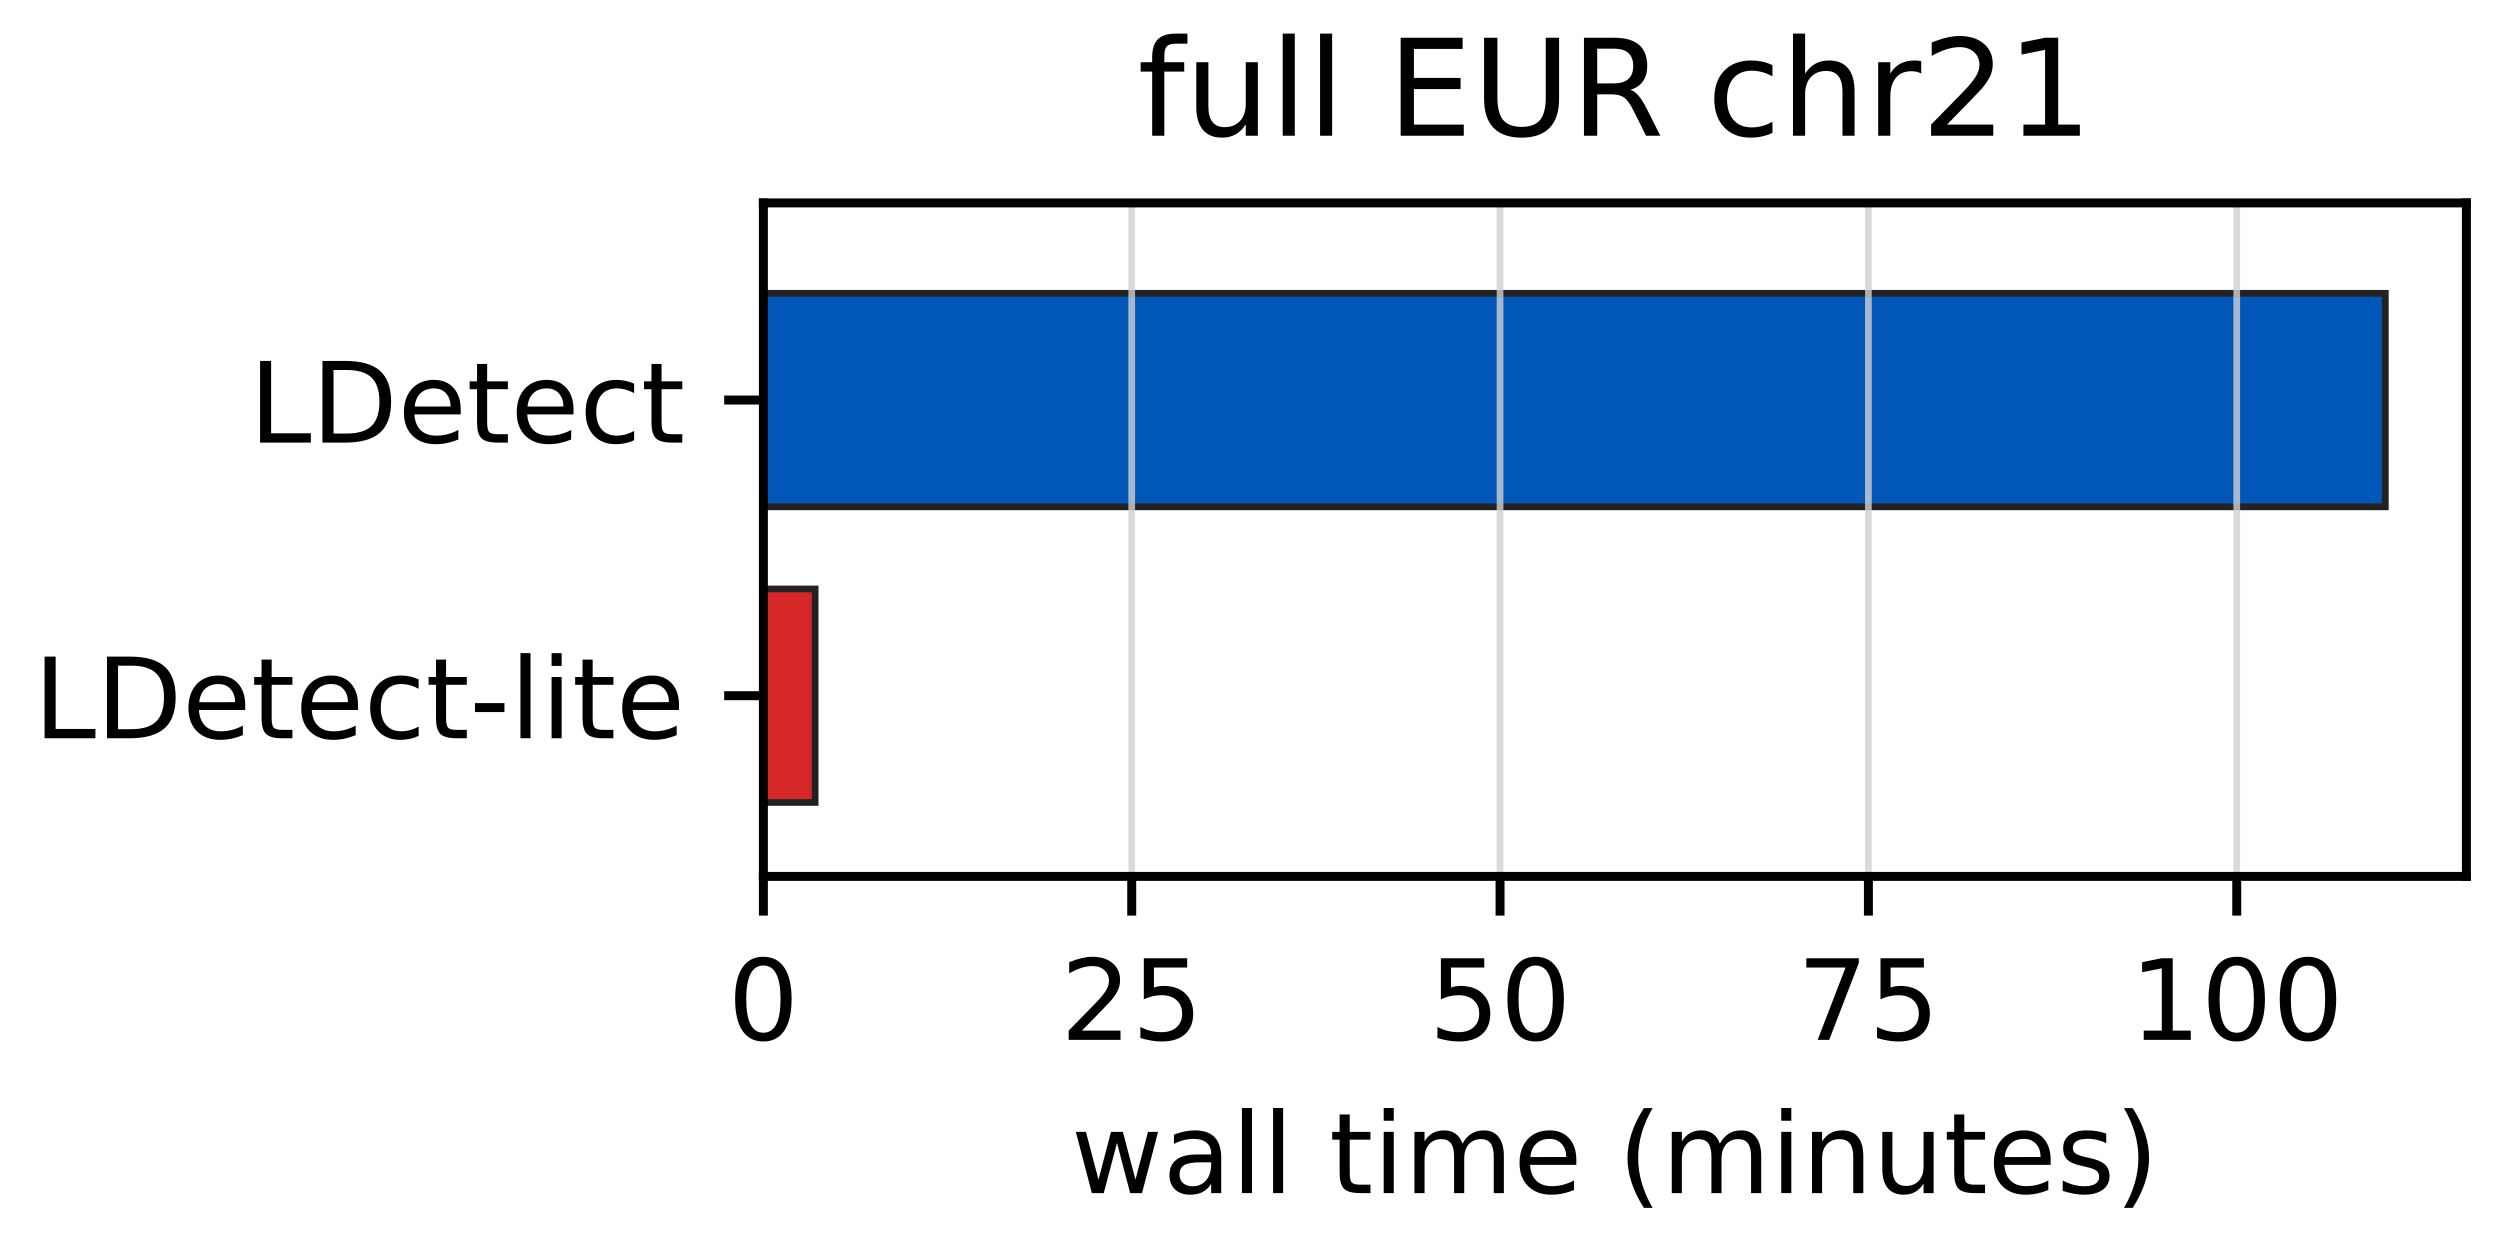
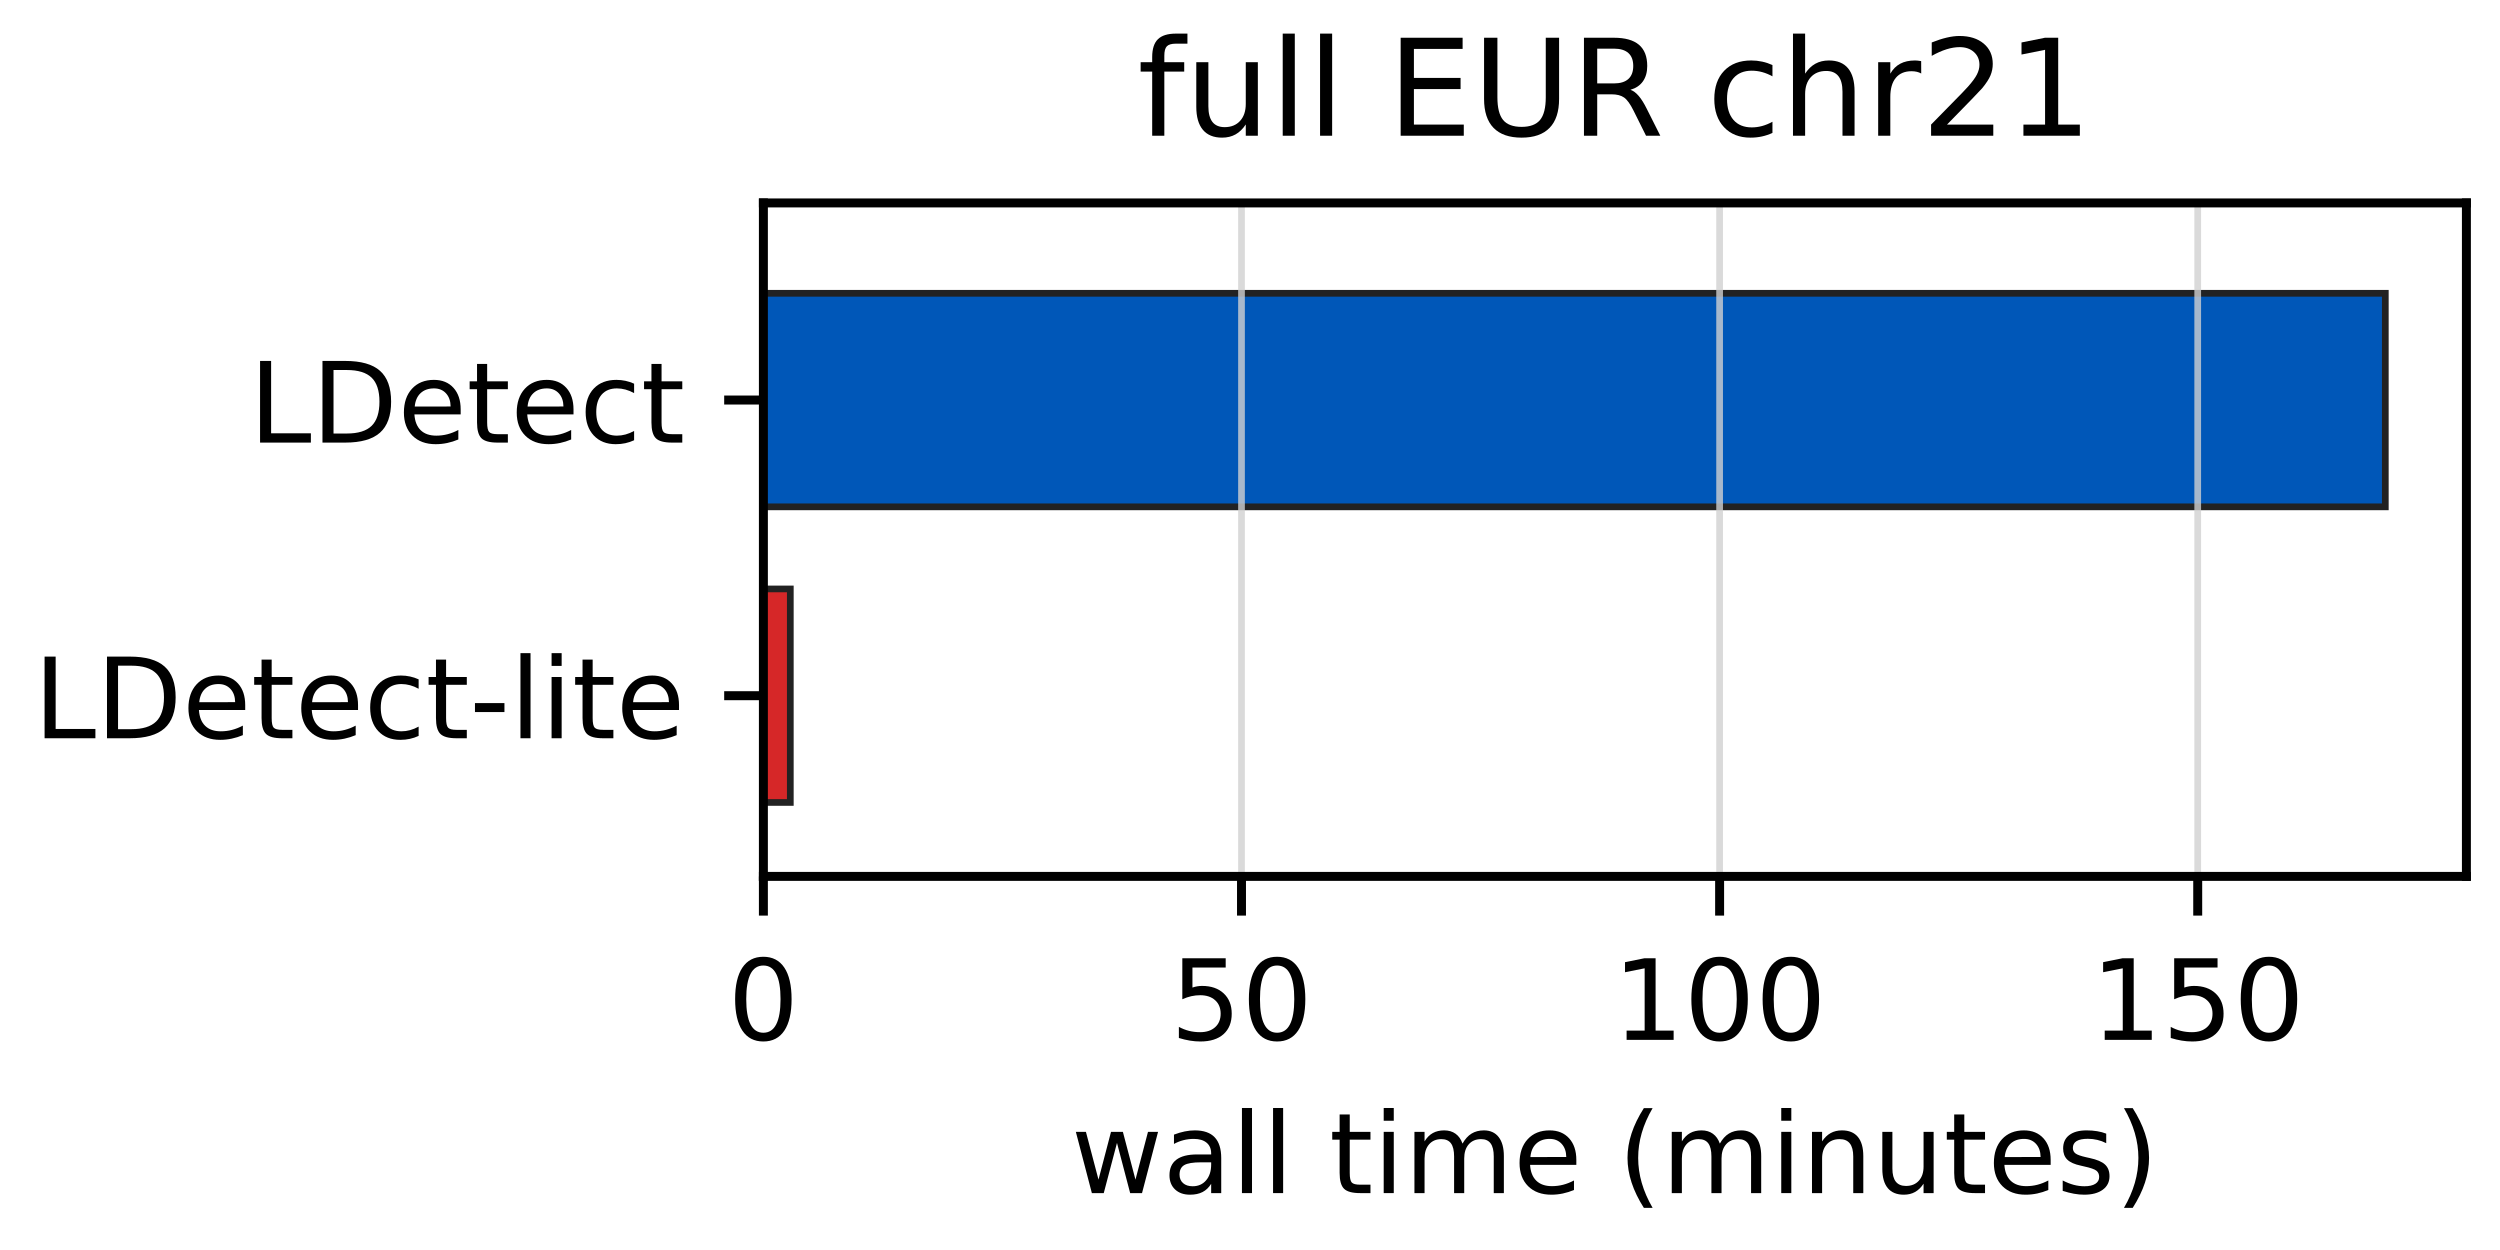
<svg xmlns="http://www.w3.org/2000/svg" xmlns:xlink="http://www.w3.org/1999/xlink" width="223.2pt" height="111.6pt" viewBox="0 0 223.2 111.6" version="1.1">
  <defs>
    <style type="text/css">*{stroke-linejoin: round; stroke-linecap: butt}</style>
  </defs>
  <g id="figure_1">
    <g id="patch_1">
      <path d="M 0 111.6  L 223.2 111.6  L 223.2 0  L 0 0  z " style="fill: #ffffff" />
    </g>
    <g id="axes_1">
      <g id="patch_2">
        <path d="M 68.155 78.244  L 220.2 78.244  L 220.2 18.118  L 68.155 18.118  z " style="fill: #ffffff" />
      </g>
      <g id="patch_3">
-         <path d="M 68.155 26.184  L 212.96 26.184  L 212.96 45.248  L 68.155 45.248  z " clip-path="url(#pdd15096d43)" style="fill: #0057b8; stroke: #222222; stroke-width: 0.6; stroke-linejoin: miter" />
+         <path d="M 68.155 26.184  L 212.96 26.184  L 212.96 45.248  L 68.155 45.248  z " clip-path="url(#p1eb9744eab)" style="fill: #0057b8; stroke: #222222; stroke-width: 0.6; stroke-linejoin: miter" />
      </g>
      <g id="patch_4">
-         <path d="M 68.155 52.58  L 72.776 52.58  L 72.776 71.644  L 68.155 71.644  z " clip-path="url(#pdd15096d43)" style="fill: #d62728; stroke: #222222; stroke-width: 0.6; stroke-linejoin: miter" />
+         <path d="M 68.155 52.58  L 70.558 52.58  L 70.558 71.644  L 68.155 71.644  z " clip-path="url(#p1eb9744eab)" style="fill: #d62728; stroke: #222222; stroke-width: 0.6; stroke-linejoin: miter" />
      </g>
      <g id="matplotlib.axis_1">
        <g id="xtick_1">
          <g id="line2d_1">
-             <path d="M 68.155 78.244  L 68.155 18.118  " clip-path="url(#pdd15096d43)" style="fill: none; stroke: #d0d0d0; stroke-opacity: 0.8; stroke-width: 0.6; stroke-linecap: square" />
+             <path d="M 68.155 78.244  L 68.155 18.118  " clip-path="url(#p1eb9744eab)" style="fill: none; stroke: #d0d0d0; stroke-opacity: 0.8; stroke-width: 0.6; stroke-linecap: square" />
          </g>
          <g id="line2d_2">
            <defs>
-               <path id="mc46a416f27" d="M 0 0  L 0 3.5  " style="stroke: #000000; stroke-width: 0.8" />
+               <path id="m8214e3cb5d" d="M 0 0  L 0 3.5  " style="stroke: #000000; stroke-width: 0.8" />
            </defs>
            <g>
-               <use xlink:href="#mc46a416f27" x="68.155" y="78.244" style="stroke: #000000; stroke-width: 0.8" />
+               <use xlink:href="#m8214e3cb5d" x="68.155" y="78.244" style="stroke: #000000; stroke-width: 0.8" />
            </g>
          </g>
          <g id="text_1">
            <g transform="translate(64.97368 92.84195) scale(0.1 -0.1)">
              <defs>
                <path id="DejaVuSans-30" d="M 2034 4250  Q 1547 4250 1301 3770  Q 1056 3291 1056 2328  Q 1056 1369 1301 889  Q 1547 409 2034 409  Q 2525 409 2770 889  Q 3016 1369 3016 2328  Q 3016 3291 2770 3770  Q 2525 4250 2034 4250  z M 2034 4750  Q 2819 4750 3233 4129  Q 3647 3509 3647 2328  Q 3647 1150 3233 529  Q 2819 -91 2034 -91  Q 1250 -91 836 529  Q 422 1150 422 2328  Q 422 3509 836 4129  Q 1250 4750 2034 4750  z " transform="scale(0.015625)" />
              </defs>
              <use xlink:href="#DejaVuSans-30" />
            </g>
          </g>
        </g>
        <g id="xtick_2">
          <g id="line2d_3">
-             <path d="M 101.04 78.244  L 101.04 18.118  " clip-path="url(#pdd15096d43)" style="fill: none; stroke: #d0d0d0; stroke-opacity: 0.8; stroke-width: 0.6; stroke-linecap: square" />
+             <path d="M 110.841 78.244  L 110.841 18.118  " clip-path="url(#p1eb9744eab)" style="fill: none; stroke: #d0d0d0; stroke-opacity: 0.8; stroke-width: 0.6; stroke-linecap: square" />
          </g>
          <g id="line2d_4">
            <g>
-               <use xlink:href="#mc46a416f27" x="101.04" y="78.244" style="stroke: #000000; stroke-width: 0.8" />
+               <use xlink:href="#m8214e3cb5d" x="110.841" y="78.244" style="stroke: #000000; stroke-width: 0.8" />
            </g>
          </g>
          <g id="text_2">
-             <g transform="translate(94.67765 92.84195) scale(0.1 -0.1)">
-               <defs>
-                 <path id="DejaVuSans-32" d="M 1228 531  L 3431 531  L 3431 0  L 469 0  L 469 531  Q 828 903 1448 1529  Q 2069 2156 2228 2338  Q 2531 2678 2651 2914  Q 2772 3150 2772 3378  Q 2772 3750 2511 3984  Q 2250 4219 1831 4219  Q 1534 4219 1204 4116  Q 875 4013 500 3803  L 500 4441  Q 881 4594 1212 4672  Q 1544 4750 1819 4750  Q 2544 4750 2975 4387  Q 3406 4025 3406 3419  Q 3406 3131 3298 2873  Q 3191 2616 2906 2266  Q 2828 2175 2409 1742  Q 1991 1309 1228 531  z " transform="scale(0.015625)" />
+             <g transform="translate(104.4783 92.84195) scale(0.1 -0.1)">
+               <defs>
                <path id="DejaVuSans-35" d="M 691 4666  L 3169 4666  L 3169 4134  L 1269 4134  L 1269 2991  Q 1406 3038 1543 3061  Q 1681 3084 1819 3084  Q 2600 3084 3056 2656  Q 3513 2228 3513 1497  Q 3513 744 3044 326  Q 2575 -91 1722 -91  Q 1428 -91 1123 -41  Q 819 9 494 109  L 494 744  Q 775 591 1075 516  Q 1375 441 1709 441  Q 2250 441 2565 725  Q 2881 1009 2881 1497  Q 2881 1984 2565 2268  Q 2250 2553 1709 2553  Q 1456 2553 1204 2497  Q 953 2441 691 2322  L 691 4666  z " transform="scale(0.015625)" />
              </defs>
-               <use xlink:href="#DejaVuSans-32" />
-               <use xlink:href="#DejaVuSans-35" transform="translate(63.62305 0)" />
+               <use xlink:href="#DejaVuSans-35" />
+               <use xlink:href="#DejaVuSans-30" transform="translate(63.62305 0)" />
            </g>
          </g>
        </g>
        <g id="xtick_3">
          <g id="line2d_5">
-             <path d="M 133.925 78.244  L 133.925 18.118  " clip-path="url(#pdd15096d43)" style="fill: none; stroke: #d0d0d0; stroke-opacity: 0.8; stroke-width: 0.6; stroke-linecap: square" />
+             <path d="M 153.527 78.244  L 153.527 18.118  " clip-path="url(#p1eb9744eab)" style="fill: none; stroke: #d0d0d0; stroke-opacity: 0.8; stroke-width: 0.6; stroke-linecap: square" />
          </g>
          <g id="line2d_6">
            <g>
-               <use xlink:href="#mc46a416f27" x="133.925" y="78.244" style="stroke: #000000; stroke-width: 0.8" />
+               <use xlink:href="#m8214e3cb5d" x="153.527" y="78.244" style="stroke: #000000; stroke-width: 0.8" />
            </g>
          </g>
          <g id="text_3">
-             <g transform="translate(127.5629 92.84195) scale(0.1 -0.1)">
-               <use xlink:href="#DejaVuSans-35" />
-               <use xlink:href="#DejaVuSans-30" transform="translate(63.62305 0)" />
-             </g>
-           </g>
-         </g>
-         <g id="xtick_4">
-           <g id="line2d_7">
-             <path d="M 166.811 78.244  L 166.811 18.118  " clip-path="url(#pdd15096d43)" style="fill: none; stroke: #d0d0d0; stroke-opacity: 0.8; stroke-width: 0.6; stroke-linecap: square" />
-           </g>
-           <g id="line2d_8">
-             <g>
-               <use xlink:href="#mc46a416f27" x="166.811" y="78.244" style="stroke: #000000; stroke-width: 0.8" />
-             </g>
-           </g>
-           <g id="text_4">
-             <g transform="translate(160.4481 92.84195) scale(0.1 -0.1)">
-               <defs>
-                 <path id="DejaVuSans-37" d="M 525 4666  L 3525 4666  L 3525 4397  L 1831 0  L 1172 0  L 2766 4134  L 525 4134  L 525 4666  z " transform="scale(0.015625)" />
-               </defs>
-               <use xlink:href="#DejaVuSans-37" />
-               <use xlink:href="#DejaVuSans-35" transform="translate(63.62305 0)" />
-             </g>
-           </g>
-         </g>
-         <g id="xtick_5">
-           <g id="line2d_9">
-             <path d="M 199.696 78.244  L 199.696 18.118  " clip-path="url(#pdd15096d43)" style="fill: none; stroke: #d0d0d0; stroke-opacity: 0.8; stroke-width: 0.6; stroke-linecap: square" />
-           </g>
-           <g id="line2d_10">
-             <g>
-               <use xlink:href="#mc46a416f27" x="199.696" y="78.244" style="stroke: #000000; stroke-width: 0.8" />
-             </g>
-           </g>
-           <g id="text_5">
-             <g transform="translate(190.1521 92.84195) scale(0.1 -0.1)">
+             <g transform="translate(143.9829 92.84195) scale(0.1 -0.1)">
              <defs>
                <path id="DejaVuSans-31" d="M 794 531  L 1825 531  L 1825 4091  L 703 3866  L 703 4441  L 1819 4666  L 2450 4666  L 2450 531  L 3481 531  L 3481 0  L 794 0  L 794 531  z " transform="scale(0.015625)" />
              </defs>
              <use xlink:href="#DejaVuSans-31" />
              <use xlink:href="#DejaVuSans-30" transform="translate(63.62305 0)" />
              <use xlink:href="#DejaVuSans-30" transform="translate(127.2461 0)" />
            </g>
          </g>
        </g>
-         <g id="text_6">
+         <g id="xtick_4">
+           <g id="line2d_7">
+             <path d="M 196.212 78.244  L 196.212 18.118  " clip-path="url(#p1eb9744eab)" style="fill: none; stroke: #d0d0d0; stroke-opacity: 0.8; stroke-width: 0.6; stroke-linecap: square" />
+           </g>
+           <g id="line2d_8">
+             <g>
+               <use xlink:href="#m8214e3cb5d" x="196.212" y="78.244" style="stroke: #000000; stroke-width: 0.8" />
+             </g>
+           </g>
+           <g id="text_4">
+             <g transform="translate(186.6687 92.84195) scale(0.1 -0.1)">
+               <use xlink:href="#DejaVuSans-31" />
+               <use xlink:href="#DejaVuSans-35" transform="translate(63.62305 0)" />
+               <use xlink:href="#DejaVuSans-30" transform="translate(127.2461 0)" />
+             </g>
+           </g>
+         </g>
+         <g id="text_5">
          <g transform="translate(95.63203 106.5201) scale(0.1 -0.1)">
            <defs>
              <path id="DejaVuSans-77" d="M 269 3500  L 844 3500  L 1563 769  L 2278 3500  L 2956 3500  L 3675 769  L 4391 3500  L 4966 3500  L 4050 0  L 3372 0  L 2619 2869  L 1863 0  L 1184 0  L 269 3500  z " transform="scale(0.015625)" />
              <path id="DejaVuSans-61" d="M 2194 1759  Q 1497 1759 1228 1600  Q 959 1441 959 1056  Q 959 750 1161 570  Q 1363 391 1709 391  Q 2188 391 2477 730  Q 2766 1069 2766 1631  L 2766 1759  L 2194 1759  z M 3341 1997  L 3341 0  L 2766 0  L 2766 531  Q 2569 213 2275 61  Q 1981 -91 1556 -91  Q 1019 -91 701 211  Q 384 513 384 1019  Q 384 1609 779 1909  Q 1175 2209 1959 2209  L 2766 2209  L 2766 2266  Q 2766 2663 2505 2880  Q 2244 3097 1772 3097  Q 1472 3097 1187 3025  Q 903 2953 641 2809  L 641 3341  Q 956 3463 1253 3523  Q 1550 3584 1831 3584  Q 2591 3584 2966 3190  Q 3341 2797 3341 1997  z " transform="scale(0.015625)" />
              <path id="DejaVuSans-6c" d="M 603 4863  L 1178 4863  L 1178 0  L 603 0  L 603 4863  z " transform="scale(0.015625)" />
              <path id="DejaVuSans-20" transform="scale(0.015625)" />
              <path id="DejaVuSans-74" d="M 1172 4494  L 1172 3500  L 2356 3500  L 2356 3053  L 1172 3053  L 1172 1153  Q 1172 725 1289 603  Q 1406 481 1766 481  L 2356 481  L 2356 0  L 1766 0  Q 1100 0 847 248  Q 594 497 594 1153  L 594 3053  L 172 3053  L 172 3500  L 594 3500  L 594 4494  L 1172 4494  z " transform="scale(0.015625)" />
              <path id="DejaVuSans-69" d="M 603 3500  L 1178 3500  L 1178 0  L 603 0  L 603 3500  z M 603 4863  L 1178 4863  L 1178 4134  L 603 4134  L 603 4863  z " transform="scale(0.015625)" />
              <path id="DejaVuSans-6d" d="M 3328 2828  Q 3544 3216 3844 3400  Q 4144 3584 4550 3584  Q 5097 3584 5394 3201  Q 5691 2819 5691 2113  L 5691 0  L 5113 0  L 5113 2094  Q 5113 2597 4934 2840  Q 4756 3084 4391 3084  Q 3944 3084 3684 2787  Q 3425 2491 3425 1978  L 3425 0  L 2847 0  L 2847 2094  Q 2847 2600 2669 2842  Q 2491 3084 2119 3084  Q 1678 3084 1418 2786  Q 1159 2488 1159 1978  L 1159 0  L 581 0  L 581 3500  L 1159 3500  L 1159 2956  Q 1356 3278 1631 3431  Q 1906 3584 2284 3584  Q 2666 3584 2933 3390  Q 3200 3197 3328 2828  z " transform="scale(0.015625)" />
              <path id="DejaVuSans-65" d="M 3597 1894  L 3597 1613  L 953 1613  Q 991 1019 1311 708  Q 1631 397 2203 397  Q 2534 397 2845 478  Q 3156 559 3463 722  L 3463 178  Q 3153 47 2828 -22  Q 2503 -91 2169 -91  Q 1331 -91 842 396  Q 353 884 353 1716  Q 353 2575 817 3079  Q 1281 3584 2069 3584  Q 2775 3584 3186 3129  Q 3597 2675 3597 1894  z M 3022 2063  Q 3016 2534 2758 2815  Q 2500 3097 2075 3097  Q 1594 3097 1305 2825  Q 1016 2553 972 2059  L 3022 2063  z " transform="scale(0.015625)" />
              <path id="DejaVuSans-28" d="M 1984 4856  Q 1566 4138 1362 3434  Q 1159 2731 1159 2009  Q 1159 1288 1364 580  Q 1569 -128 1984 -844  L 1484 -844  Q 1016 -109 783 600  Q 550 1309 550 2009  Q 550 2706 781 3412  Q 1013 4119 1484 4856  L 1984 4856  z " transform="scale(0.015625)" />
              <path id="DejaVuSans-6e" d="M 3513 2113  L 3513 0  L 2938 0  L 2938 2094  Q 2938 2591 2744 2837  Q 2550 3084 2163 3084  Q 1697 3084 1428 2787  Q 1159 2491 1159 1978  L 1159 0  L 581 0  L 581 3500  L 1159 3500  L 1159 2956  Q 1366 3272 1645 3428  Q 1925 3584 2291 3584  Q 2894 3584 3203 3211  Q 3513 2838 3513 2113  z " transform="scale(0.015625)" />
              <path id="DejaVuSans-75" d="M 544 1381  L 544 3500  L 1119 3500  L 1119 1403  Q 1119 906 1312 657  Q 1506 409 1894 409  Q 2359 409 2629 706  Q 2900 1003 2900 1516  L 2900 3500  L 3475 3500  L 3475 0  L 2900 0  L 2900 538  Q 2691 219 2414 64  Q 2138 -91 1772 -91  Q 1169 -91 856 284  Q 544 659 544 1381  z M 1991 3584  L 1991 3584  z " transform="scale(0.015625)" />
              <path id="DejaVuSans-73" d="M 2834 3397  L 2834 2853  Q 2591 2978 2328 3040  Q 2066 3103 1784 3103  Q 1356 3103 1142 2972  Q 928 2841 928 2578  Q 928 2378 1081 2264  Q 1234 2150 1697 2047  L 1894 2003  Q 2506 1872 2764 1633  Q 3022 1394 3022 966  Q 3022 478 2636 193  Q 2250 -91 1575 -91  Q 1294 -91 989 -36  Q 684 19 347 128  L 347 722  Q 666 556 975 473  Q 1284 391 1588 391  Q 1994 391 2212 530  Q 2431 669 2431 922  Q 2431 1156 2273 1281  Q 2116 1406 1581 1522  L 1381 1569  Q 847 1681 609 1914  Q 372 2147 372 2553  Q 372 3047 722 3315  Q 1072 3584 1716 3584  Q 2034 3584 2315 3537  Q 2597 3491 2834 3397  z " transform="scale(0.015625)" />
              <path id="DejaVuSans-29" d="M 513 4856  L 1013 4856  Q 1481 4119 1714 3412  Q 1947 2706 1947 2009  Q 1947 1309 1714 600  Q 1481 -109 1013 -844  L 513 -844  Q 928 -128 1133 580  Q 1338 1288 1338 2009  Q 1338 2731 1133 3434  Q 928 4138 513 4856  z " transform="scale(0.015625)" />
            </defs>
            <use xlink:href="#DejaVuSans-77" />
            <use xlink:href="#DejaVuSans-61" transform="translate(81.78711 0)" />
            <use xlink:href="#DejaVuSans-6c" transform="translate(143.0664 0)" />
            <use xlink:href="#DejaVuSans-6c" transform="translate(170.8496 0)" />
            <use xlink:href="#DejaVuSans-20" transform="translate(198.6328 0)" />
            <use xlink:href="#DejaVuSans-74" transform="translate(230.4199 0)" />
            <use xlink:href="#DejaVuSans-69" transform="translate(269.6289 0)" />
            <use xlink:href="#DejaVuSans-6d" transform="translate(297.4121 0)" />
            <use xlink:href="#DejaVuSans-65" transform="translate(394.8242 0)" />
            <use xlink:href="#DejaVuSans-20" transform="translate(456.3477 0)" />
            <use xlink:href="#DejaVuSans-28" transform="translate(488.1348 0)" />
            <use xlink:href="#DejaVuSans-6d" transform="translate(527.1484 0)" />
            <use xlink:href="#DejaVuSans-69" transform="translate(624.5605 0)" />
            <use xlink:href="#DejaVuSans-6e" transform="translate(652.3438 0)" />
            <use xlink:href="#DejaVuSans-75" transform="translate(715.7227 0)" />
            <use xlink:href="#DejaVuSans-74" transform="translate(779.1016 0)" />
            <use xlink:href="#DejaVuSans-65" transform="translate(818.3105 0)" />
            <use xlink:href="#DejaVuSans-73" transform="translate(879.834 0)" />
            <use xlink:href="#DejaVuSans-29" transform="translate(931.9336 0)" />
          </g>
        </g>
      </g>
      <g id="matplotlib.axis_2">
        <g id="ytick_1">
-           <g id="line2d_11">
+           <g id="line2d_9">
            <defs>
-               <path id="mf2765d2f9c" d="M 0 0  L -3.5 0  " style="stroke: #000000; stroke-width: 0.8" />
+               <path id="m55f3adaa34" d="M 0 0  L -3.5 0  " style="stroke: #000000; stroke-width: 0.8" />
            </defs>
            <g>
-               <use xlink:href="#mf2765d2f9c" x="68.155" y="35.716" style="stroke: #000000; stroke-width: 0.8" />
-             </g>
-           </g>
-           <g id="text_7">
+               <use xlink:href="#m55f3adaa34" x="68.155" y="35.716" style="stroke: #000000; stroke-width: 0.8" />
+             </g>
+           </g>
+           <g id="text_6">
            <g transform="translate(22.23774 39.51519) scale(0.1 -0.1)">
              <defs>
                <path id="DejaVuSans-4c" d="M 628 4666  L 1259 4666  L 1259 531  L 3531 531  L 3531 0  L 628 0  L 628 4666  z " transform="scale(0.015625)" />
                <path id="DejaVuSans-44" d="M 1259 4147  L 1259 519  L 2022 519  Q 2988 519 3436 956  Q 3884 1394 3884 2338  Q 3884 3275 3436 3711  Q 2988 4147 2022 4147  L 1259 4147  z M 628 4666  L 1925 4666  Q 3281 4666 3915 4102  Q 4550 3538 4550 2338  Q 4550 1131 3912 565  Q 3275 0 1925 0  L 628 0  L 628 4666  z " transform="scale(0.015625)" />
                <path id="DejaVuSans-63" d="M 3122 3366  L 3122 2828  Q 2878 2963 2633 3030  Q 2388 3097 2138 3097  Q 1578 3097 1268 2742  Q 959 2388 959 1747  Q 959 1106 1268 751  Q 1578 397 2138 397  Q 2388 397 2633 464  Q 2878 531 3122 666  L 3122 134  Q 2881 22 2623 -34  Q 2366 -91 2075 -91  Q 1284 -91 818 406  Q 353 903 353 1747  Q 353 2603 823 3093  Q 1294 3584 2113 3584  Q 2378 3584 2631 3529  Q 2884 3475 3122 3366  z " transform="scale(0.015625)" />
              </defs>
              <use xlink:href="#DejaVuSans-4c" />
              <use xlink:href="#DejaVuSans-44" transform="translate(55.71289 0)" />
              <use xlink:href="#DejaVuSans-65" transform="translate(132.7148 0)" />
              <use xlink:href="#DejaVuSans-74" transform="translate(194.2383 0)" />
              <use xlink:href="#DejaVuSans-65" transform="translate(233.4473 0)" />
              <use xlink:href="#DejaVuSans-63" transform="translate(294.9707 0)" />
              <use xlink:href="#DejaVuSans-74" transform="translate(349.9512 0)" />
            </g>
          </g>
        </g>
        <g id="ytick_2">
-           <g id="line2d_12">
-             <g>
-               <use xlink:href="#mf2765d2f9c" x="68.155" y="62.112" style="stroke: #000000; stroke-width: 0.8" />
-             </g>
-           </g>
-           <g id="text_8">
+           <g id="line2d_10">
+             <g>
+               <use xlink:href="#m55f3adaa34" x="68.155" y="62.112" style="stroke: #000000; stroke-width: 0.8" />
+             </g>
+           </g>
+           <g id="text_7">
            <g transform="translate(3.00024 65.91159) scale(0.1 -0.1)">
              <defs>
                <path id="DejaVuSans-2d" d="M 313 2009  L 1997 2009  L 1997 1497  L 313 1497  L 313 2009  z " transform="scale(0.015625)" />
              </defs>
              <use xlink:href="#DejaVuSans-4c" />
              <use xlink:href="#DejaVuSans-44" transform="translate(55.71289 0)" />
              <use xlink:href="#DejaVuSans-65" transform="translate(132.7148 0)" />
              <use xlink:href="#DejaVuSans-74" transform="translate(194.2383 0)" />
              <use xlink:href="#DejaVuSans-65" transform="translate(233.4473 0)" />
              <use xlink:href="#DejaVuSans-63" transform="translate(294.9707 0)" />
              <use xlink:href="#DejaVuSans-74" transform="translate(349.9512 0)" />
              <use xlink:href="#DejaVuSans-2d" transform="translate(389.1602 0)" />
              <use xlink:href="#DejaVuSans-6c" transform="translate(425.2441 0)" />
              <use xlink:href="#DejaVuSans-69" transform="translate(453.0273 0)" />
              <use xlink:href="#DejaVuSans-74" transform="translate(480.8105 0)" />
              <use xlink:href="#DejaVuSans-65" transform="translate(520.0195 0)" />
            </g>
          </g>
        </g>
      </g>
      <g id="patch_5">
        <path d="M 68.155 78.244  L 68.155 18.118  " style="fill: none; stroke: #000000; stroke-width: 0.8; stroke-linejoin: miter; stroke-linecap: square" />
      </g>
      <g id="patch_6">
        <path d="M 220.2 78.244  L 220.2 18.118  " style="fill: none; stroke: #000000; stroke-width: 0.8; stroke-linejoin: miter; stroke-linecap: square" />
      </g>
      <g id="patch_7">
        <path d="M 68.155 78.244  L 220.2 78.244  " style="fill: none; stroke: #000000; stroke-width: 0.8; stroke-linejoin: miter; stroke-linecap: square" />
      </g>
      <g id="patch_8">
        <path d="M 68.155 18.118  L 220.2 18.118  " style="fill: none; stroke: #000000; stroke-width: 0.8; stroke-linejoin: miter; stroke-linecap: square" />
      </g>
-       <g id="text_9">
+       <g id="text_8">
        <g transform="translate(101.5605 12.11837) scale(0.12 -0.12)">
          <defs>
            <path id="DejaVuSans-66" d="M 2375 4863  L 2375 4384  L 1825 4384  Q 1516 4384 1395 4259  Q 1275 4134 1275 3809  L 1275 3500  L 2222 3500  L 2222 3053  L 1275 3053  L 1275 0  L 697 0  L 697 3053  L 147 3053  L 147 3500  L 697 3500  L 697 3744  Q 697 4328 969 4595  Q 1241 4863 1831 4863  L 2375 4863  z " transform="scale(0.015625)" />
            <path id="DejaVuSans-45" d="M 628 4666  L 3578 4666  L 3578 4134  L 1259 4134  L 1259 2753  L 3481 2753  L 3481 2222  L 1259 2222  L 1259 531  L 3634 531  L 3634 0  L 628 0  L 628 4666  z " transform="scale(0.015625)" />
            <path id="DejaVuSans-55" d="M 556 4666  L 1191 4666  L 1191 1831  Q 1191 1081 1462 751  Q 1734 422 2344 422  Q 2950 422 3222 751  Q 3494 1081 3494 1831  L 3494 4666  L 4128 4666  L 4128 1753  Q 4128 841 3676 375  Q 3225 -91 2344 -91  Q 1459 -91 1007 375  Q 556 841 556 1753  L 556 4666  z " transform="scale(0.015625)" />
            <path id="DejaVuSans-52" d="M 2841 2188  Q 3044 2119 3236 1894  Q 3428 1669 3622 1275  L 4263 0  L 3584 0  L 2988 1197  Q 2756 1666 2539 1819  Q 2322 1972 1947 1972  L 1259 1972  L 1259 0  L 628 0  L 628 4666  L 2053 4666  Q 2853 4666 3247 4331  Q 3641 3997 3641 3322  Q 3641 2881 3436 2590  Q 3231 2300 2841 2188  z M 1259 4147  L 1259 2491  L 2053 2491  Q 2509 2491 2742 2702  Q 2975 2913 2975 3322  Q 2975 3731 2742 3939  Q 2509 4147 2053 4147  L 1259 4147  z " transform="scale(0.015625)" />
            <path id="DejaVuSans-68" d="M 3513 2113  L 3513 0  L 2938 0  L 2938 2094  Q 2938 2591 2744 2837  Q 2550 3084 2163 3084  Q 1697 3084 1428 2787  Q 1159 2491 1159 1978  L 1159 0  L 581 0  L 581 4863  L 1159 4863  L 1159 2956  Q 1366 3272 1645 3428  Q 1925 3584 2291 3584  Q 2894 3584 3203 3211  Q 3513 2838 3513 2113  z " transform="scale(0.015625)" />
            <path id="DejaVuSans-72" d="M 2631 2963  Q 2534 3019 2420 3045  Q 2306 3072 2169 3072  Q 1681 3072 1420 2755  Q 1159 2438 1159 1844  L 1159 0  L 581 0  L 581 3500  L 1159 3500  L 1159 2956  Q 1341 3275 1631 3429  Q 1922 3584 2338 3584  Q 2397 3584 2469 3576  Q 2541 3569 2628 3553  L 2631 2963  z " transform="scale(0.015625)" />
+             <path id="DejaVuSans-32" d="M 1228 531  L 3431 531  L 3431 0  L 469 0  L 469 531  Q 828 903 1448 1529  Q 2069 2156 2228 2338  Q 2531 2678 2651 2914  Q 2772 3150 2772 3378  Q 2772 3750 2511 3984  Q 2250 4219 1831 4219  Q 1534 4219 1204 4116  Q 875 4013 500 3803  L 500 4441  Q 881 4594 1212 4672  Q 1544 4750 1819 4750  Q 2544 4750 2975 4387  Q 3406 4025 3406 3419  Q 3406 3131 3298 2873  Q 3191 2616 2906 2266  Q 2828 2175 2409 1742  Q 1991 1309 1228 531  z " transform="scale(0.015625)" />
          </defs>
          <use xlink:href="#DejaVuSans-66" />
          <use xlink:href="#DejaVuSans-75" transform="translate(35.20508 0)" />
          <use xlink:href="#DejaVuSans-6c" transform="translate(98.58398 0)" />
          <use xlink:href="#DejaVuSans-6c" transform="translate(126.3672 0)" />
          <use xlink:href="#DejaVuSans-20" transform="translate(154.1504 0)" />
          <use xlink:href="#DejaVuSans-45" transform="translate(185.9375 0)" />
          <use xlink:href="#DejaVuSans-55" transform="translate(249.1211 0)" />
          <use xlink:href="#DejaVuSans-52" transform="translate(322.3145 0)" />
          <use xlink:href="#DejaVuSans-20" transform="translate(391.7969 0)" />
          <use xlink:href="#DejaVuSans-63" transform="translate(423.584 0)" />
          <use xlink:href="#DejaVuSans-68" transform="translate(478.5645 0)" />
          <use xlink:href="#DejaVuSans-72" transform="translate(541.9434 0)" />
          <use xlink:href="#DejaVuSans-32" transform="translate(583.0566 0)" />
          <use xlink:href="#DejaVuSans-31" transform="translate(646.6797 0)" />
        </g>
      </g>
    </g>
  </g>
  <defs>
-     <clipPath id="pdd15096d43">
+     <clipPath id="p1eb9744eab">
      <rect x="68.155" y="18.118" width="152.045" height="60.125" />
    </clipPath>
  </defs>
</svg>
